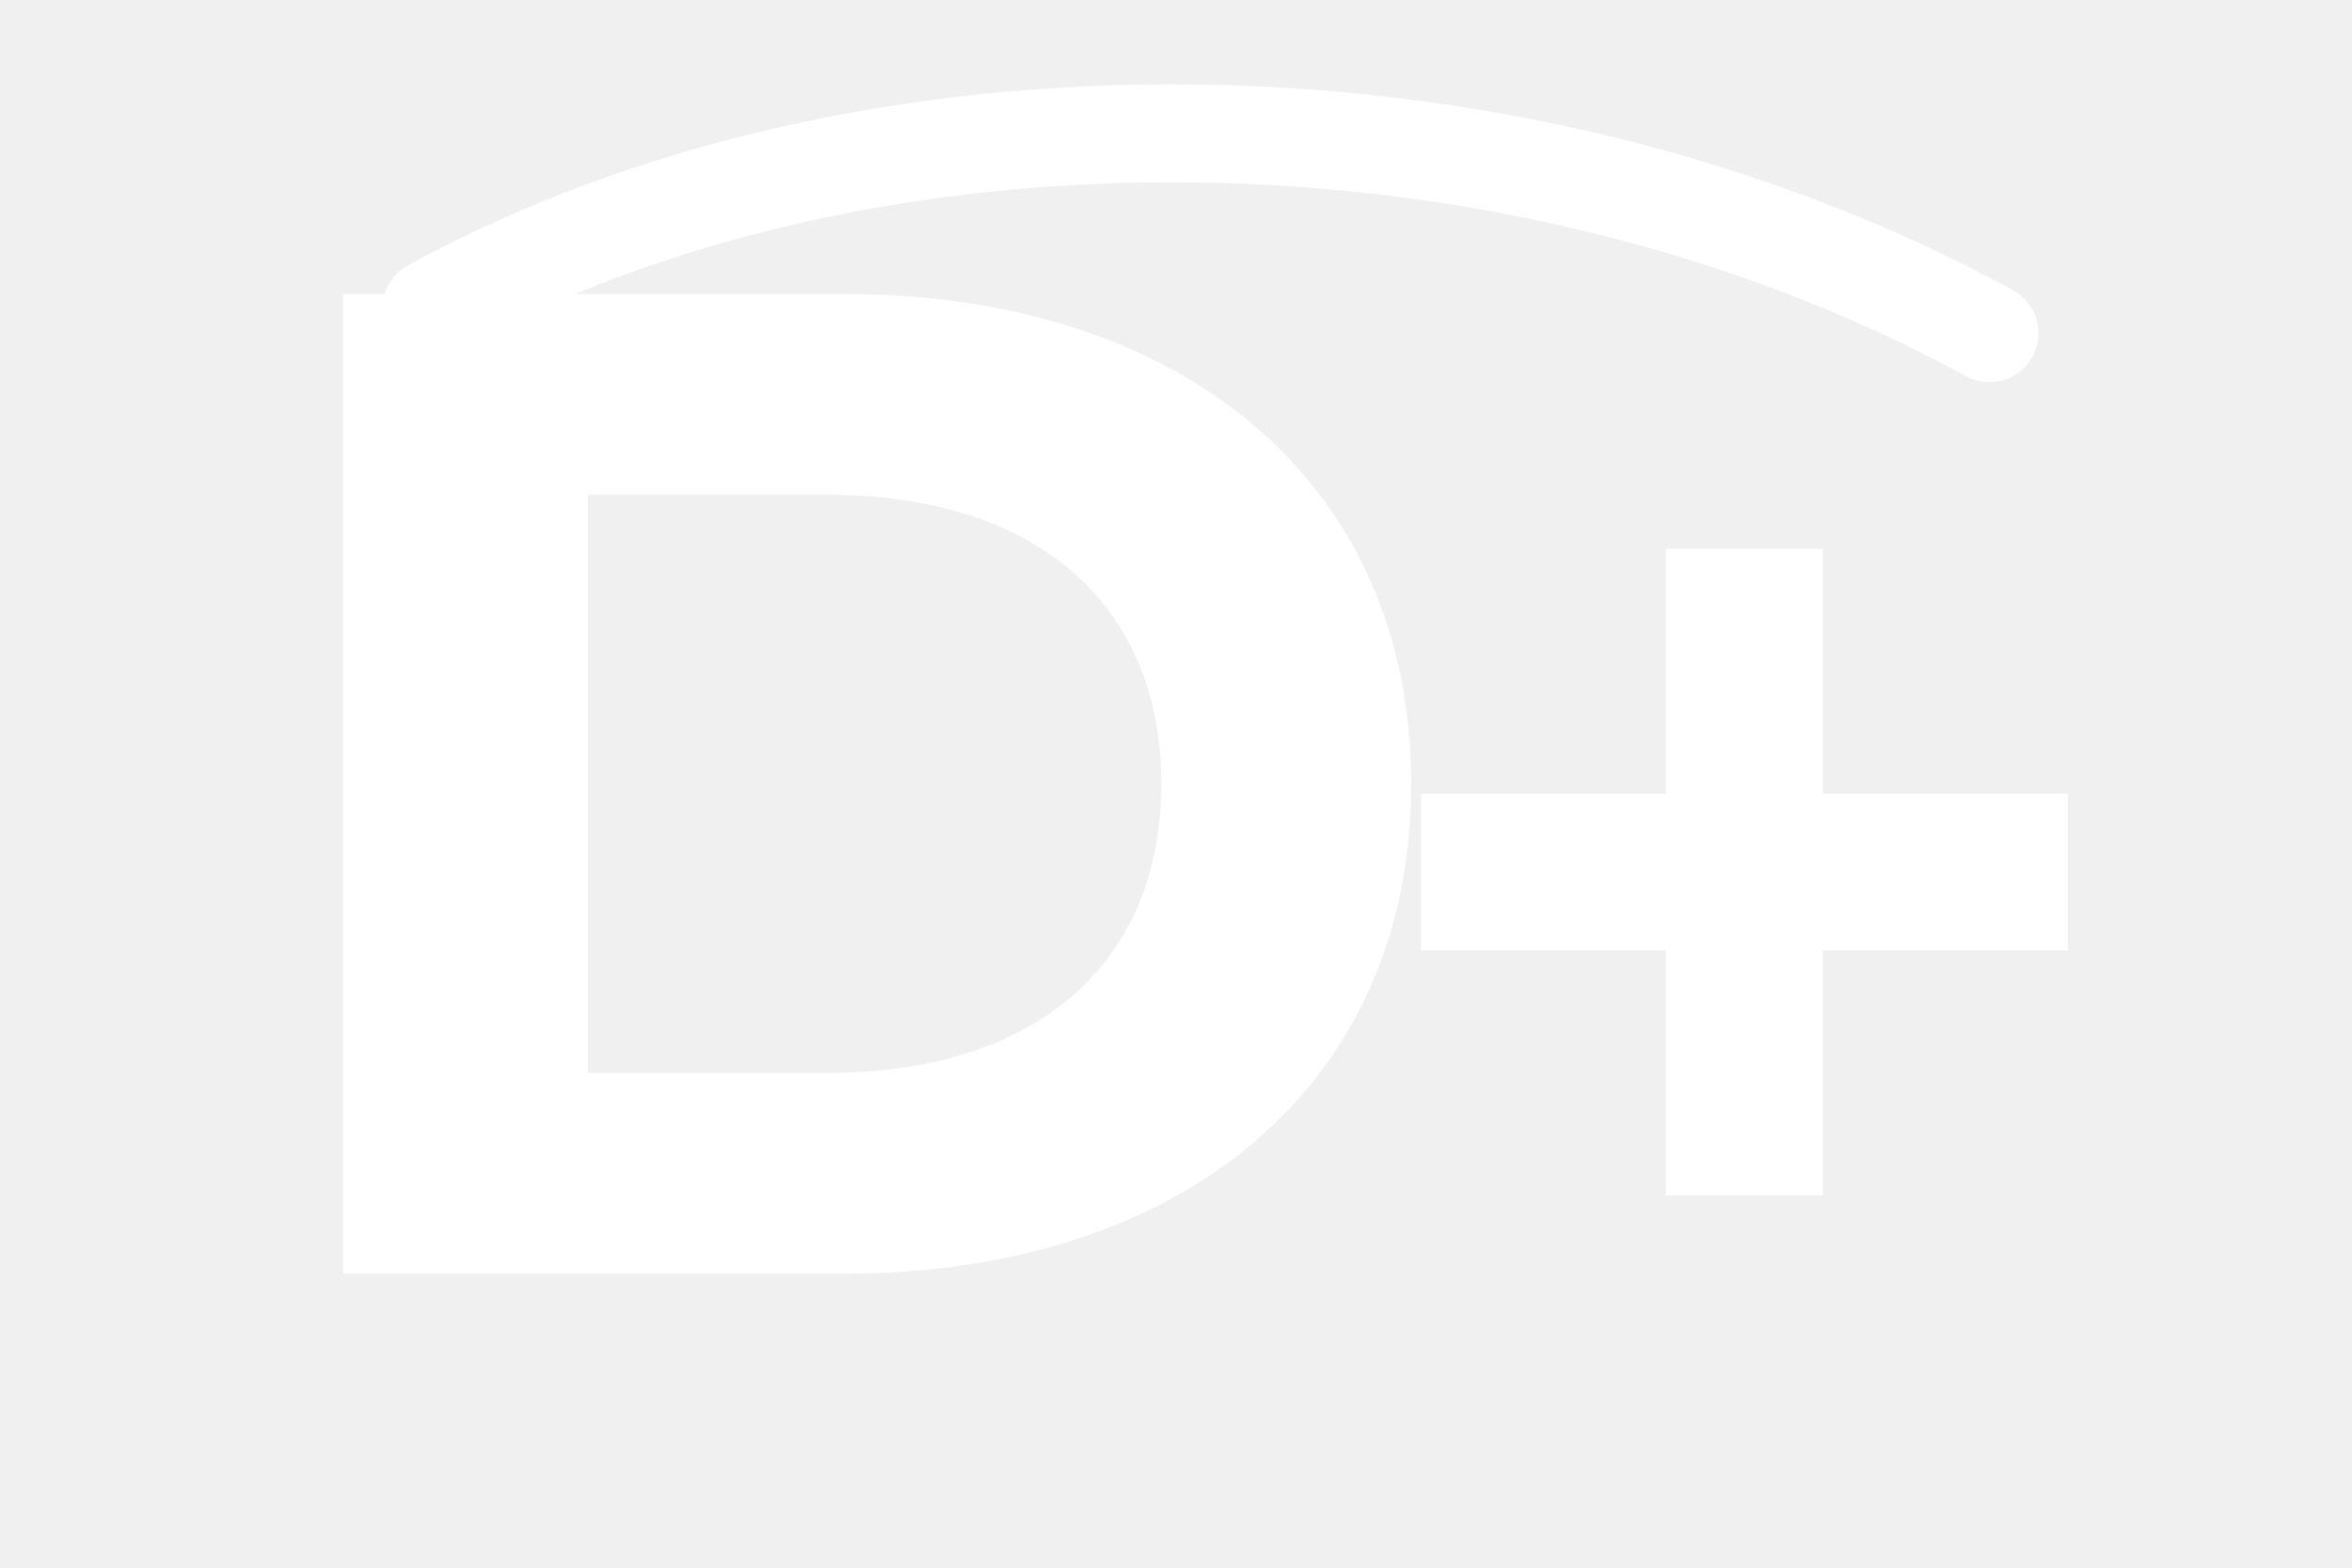
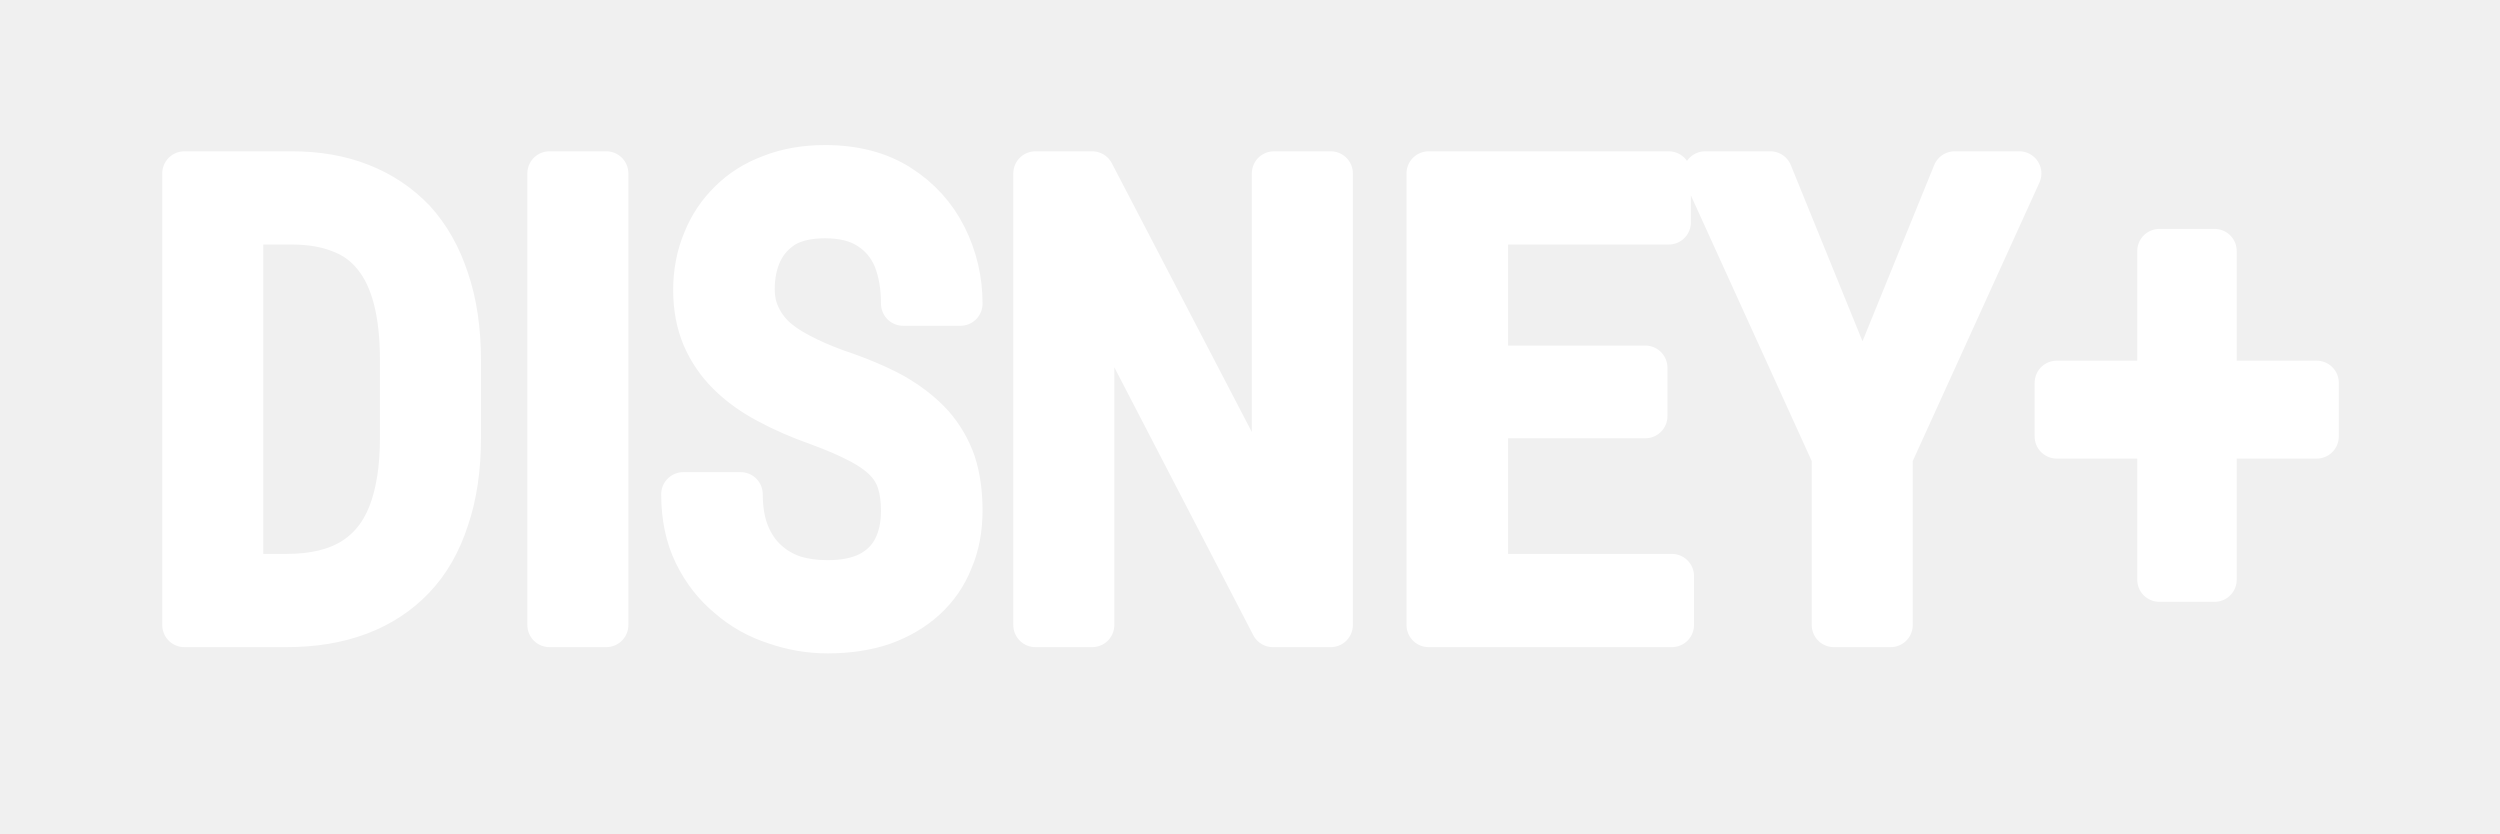
- <svg xmlns="http://www.w3.org/2000/svg" width="48" height="32" viewBox="0 0 48 32">
-   <path d="M7 26V6h10.2c7 0 11.6 3.9 11.6 10s-4.6 10-11.6 10zm5-4.1h4.9c4.2 0 6.8-2.2 6.8-5.9s-2.6-5.9-6.8-5.9H12z" fill="#FFFFFF" />
-   <path d="M34 11.2h3.2v5h5v3.2h-5v5H34v-5h-5v-3.2h5z" fill="#FFFFFF" />
-   <path d="M8.8 6.3C17.7 1.4 30.9 1.5 40.6 6.8" fill="none" stroke="#FFFFFF" stroke-width="2" stroke-linecap="round" />
+ <svg xmlns="http://www.w3.org/2000/svg" width="48" height="16" viewBox="0 0 48 16">
+   <path d="M5.50 12L5.50 12L4.02 12L4.04 11.06L5.50 11.06Q6.28 11.06 6.77 10.76Q7.26 10.46 7.49 9.87Q7.72 9.28 7.72 8.40L7.72 8.40L7.72 6.92Q7.72 6.23 7.59 5.73Q7.46 5.23 7.20 4.91Q6.94 4.58 6.54 4.43Q6.14 4.27 5.60 4.27L5.60 4.27L3.99 4.27L3.99 3.33L5.60 3.33Q6.34 3.33 6.92 3.56Q7.51 3.79 7.94 4.24Q8.36 4.70 8.58 5.37Q8.81 6.04 8.81 6.93L8.81 6.93L8.81 8.40Q8.81 9.29 8.58 9.96Q8.36 10.64 7.93 11.09Q7.50 11.54 6.89 11.77Q6.28 12 5.50 12ZM3.54 3.33L4.63 3.33L4.63 12L3.54 12L3.54 3.33ZM10.55 3.33L11.64 3.33L11.64 12L10.55 12L10.55 3.33ZM17.34 9.81L17.34 9.81Q17.34 9.50 17.27 9.27Q17.20 9.03 17.02 8.84Q16.84 8.65 16.52 8.48Q16.20 8.31 15.71 8.13L15.71 8.13Q15.17 7.94 14.73 7.70Q14.30 7.47 13.99 7.16Q13.69 6.86 13.52 6.47Q13.35 6.07 13.35 5.57L13.35 5.57Q13.35 5.06 13.53 4.63Q13.70 4.20 14.03 3.88Q14.35 3.56 14.81 3.39Q15.27 3.21 15.84 3.21L15.84 3.21Q16.68 3.21 17.26 3.58Q17.84 3.95 18.14 4.55Q18.44 5.15 18.44 5.83L18.44 5.83L17.34 5.83Q17.34 5.34 17.19 4.96Q17.03 4.58 16.70 4.37Q16.37 4.15 15.84 4.15L15.84 4.15Q15.36 4.15 15.05 4.33Q14.75 4.52 14.60 4.83Q14.45 5.15 14.45 5.55L14.45 5.55Q14.45 5.83 14.55 6.05Q14.65 6.28 14.84 6.47Q15.04 6.66 15.35 6.82Q15.65 6.98 16.06 7.13L16.06 7.13Q16.69 7.34 17.15 7.59Q17.60 7.85 17.89 8.17Q18.17 8.49 18.31 8.89Q18.44 9.29 18.44 9.80L18.44 9.80Q18.44 10.33 18.26 10.75Q18.09 11.18 17.75 11.49Q17.42 11.79 16.95 11.96Q16.48 12.12 15.89 12.12L15.89 12.12Q15.38 12.12 14.89 11.95Q14.39 11.79 14.00 11.45Q13.60 11.12 13.36 10.63Q13.12 10.14 13.12 9.49L13.12 9.49L14.22 9.49Q14.22 9.93 14.35 10.25Q14.48 10.57 14.71 10.78Q14.94 10.99 15.24 11.09Q15.54 11.18 15.89 11.18L15.89 11.18Q16.37 11.18 16.69 11.02Q17.02 10.85 17.18 10.54Q17.34 10.23 17.34 9.81ZM24.46 3.33L25.55 3.33L25.55 12L24.44 12L20.97 5.31L20.97 12L19.88 12L19.88 3.33L20.97 3.33L24.46 10.03L24.46 3.33ZM28.33 11.06L32.10 11.06L32.10 12L28.33 12L28.33 11.06ZM27.43 3.33L28.53 3.33L28.53 12L27.43 12L27.43 3.33ZM28.33 7.06L31.59 7.06L31.59 7.99L28.33 7.99L28.33 7.06ZM28.33 3.33L32.04 3.33L32.04 4.27L28.33 4.27L28.33 3.33ZM32.74 3.33L33.99 3.33L35.76 7.68L37.53 3.33L38.77 3.33L36.30 8.76L36.30 12L35.21 12L35.21 8.76L32.74 3.33ZM39.49 7.35L44.48 7.35L44.48 8.38L39.49 8.38L39.49 7.35ZM41.46 4.82L42.52 4.82L42.52 11.13L41.46 11.13L41.46 4.82Z" fill="#FFFFFF" stroke="#FFFFFF" stroke-width="0.85" stroke-linejoin="round" paint-order="stroke fill" />
</svg>
